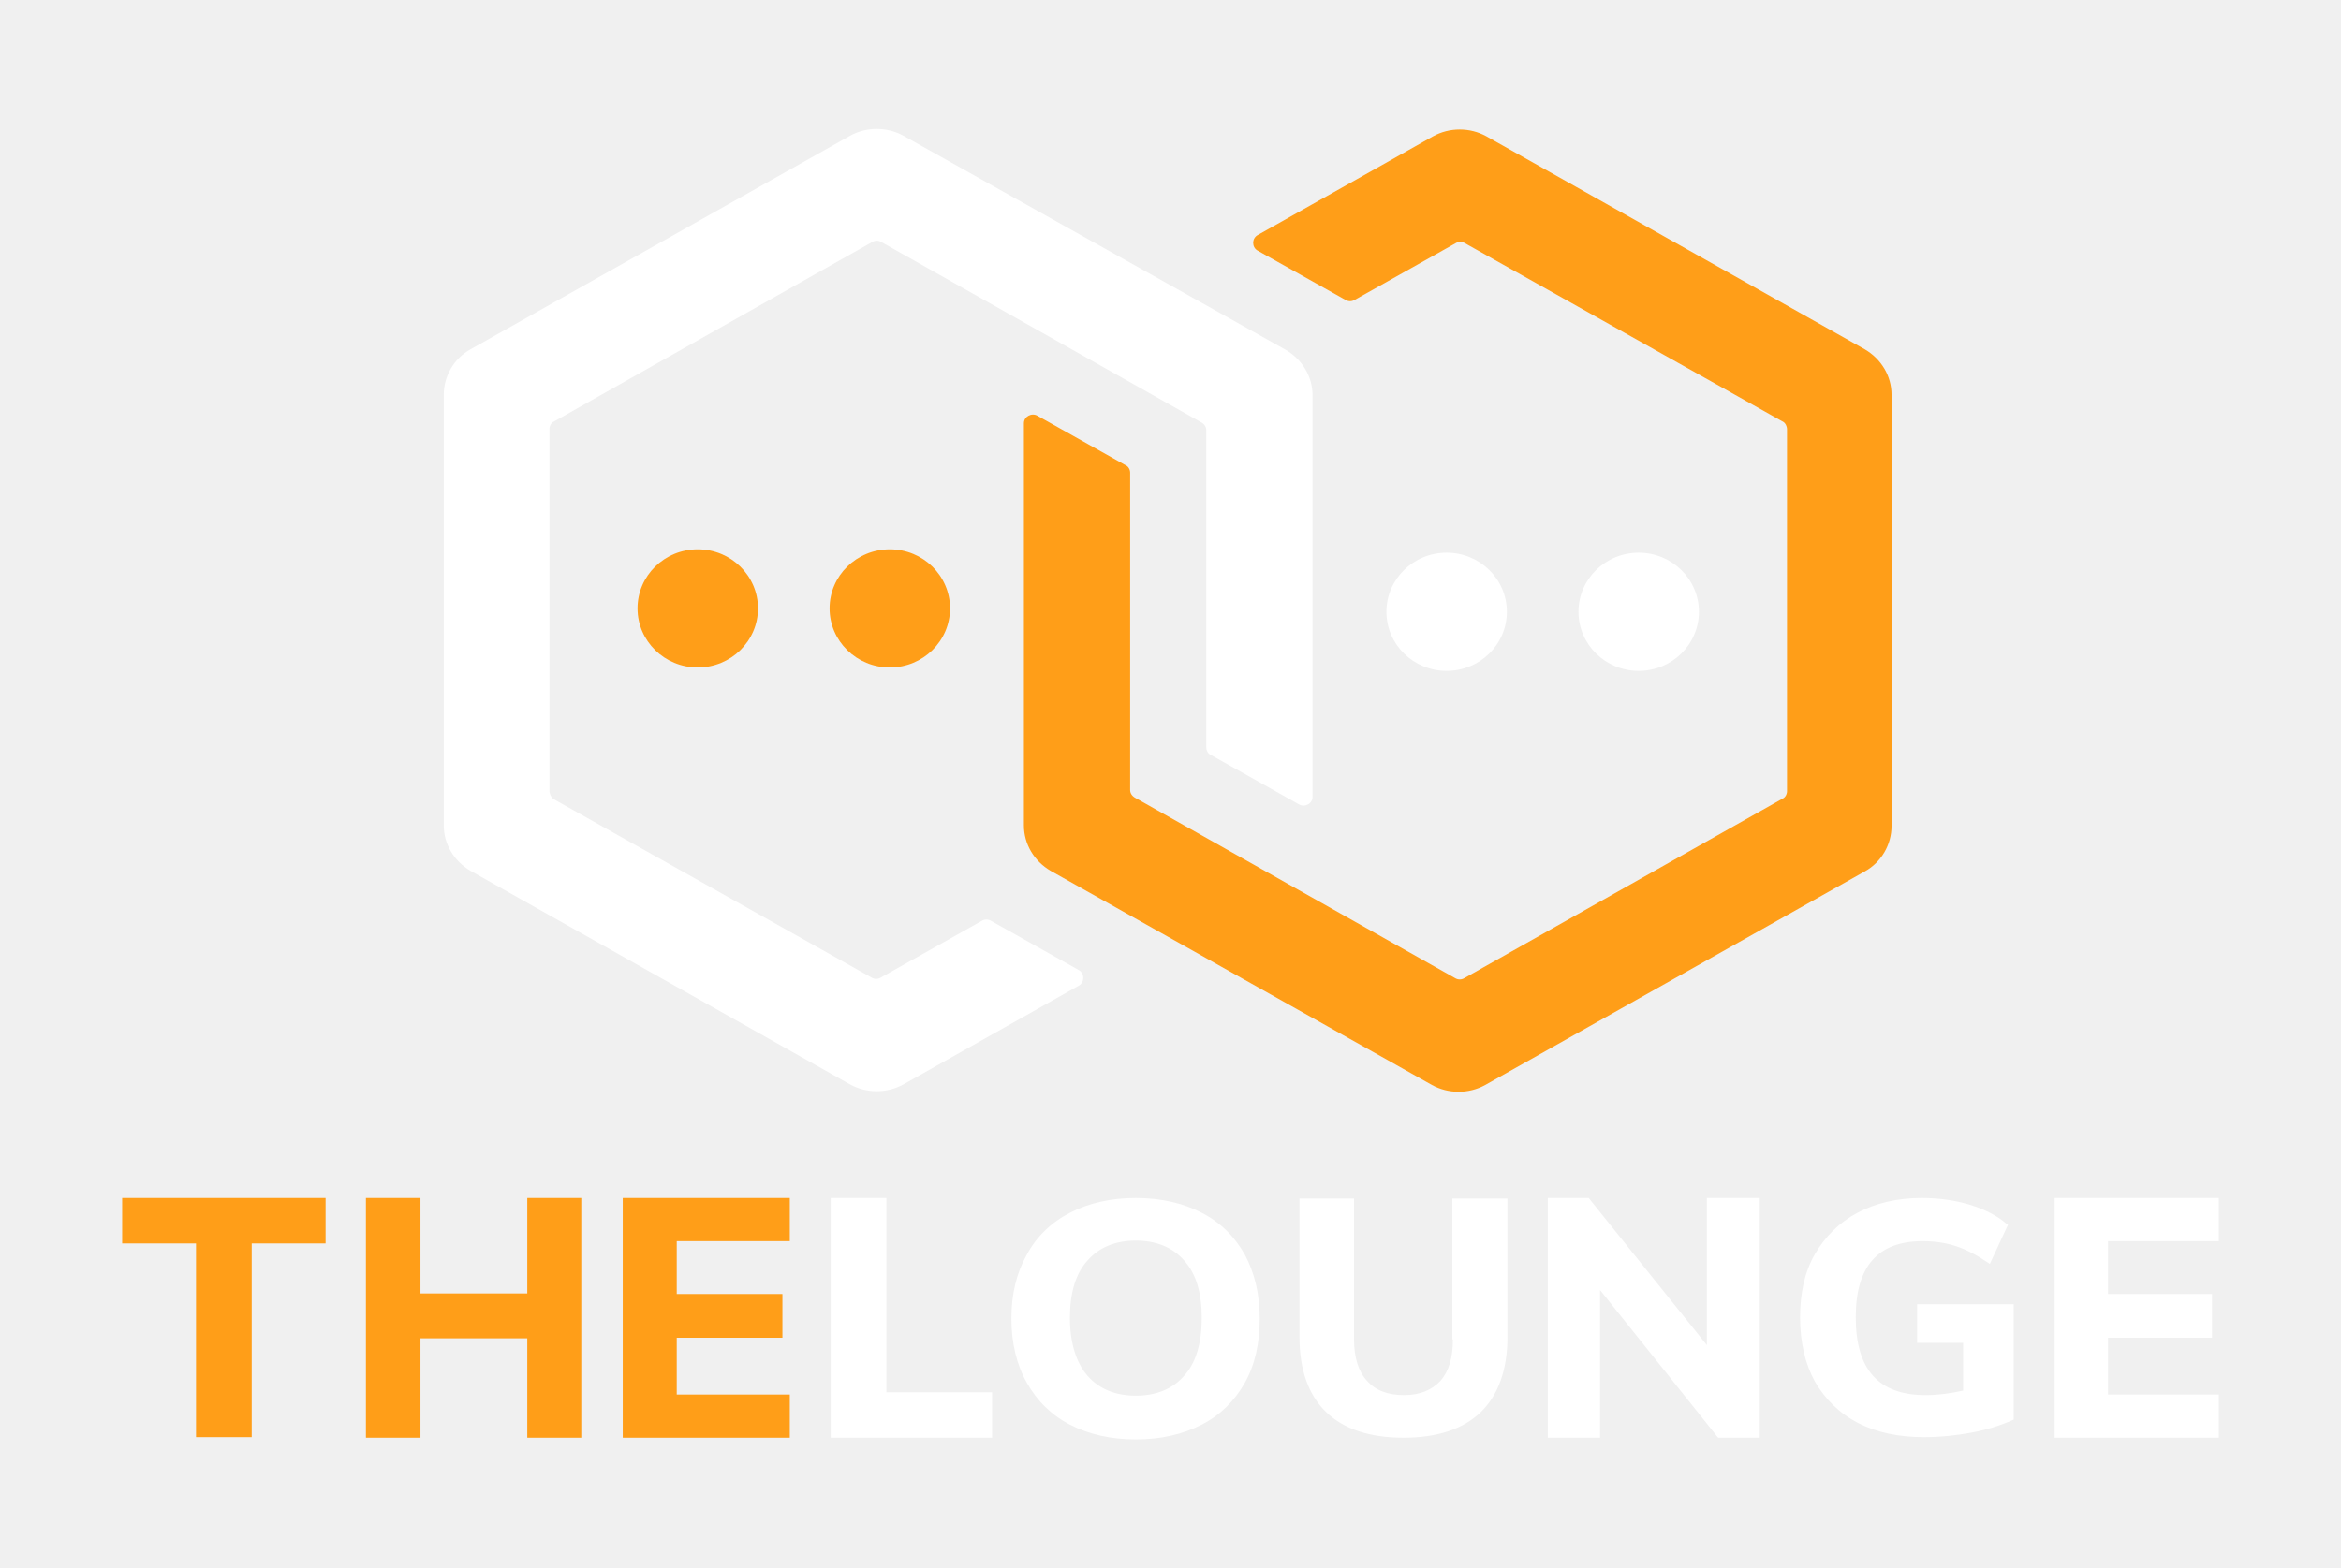
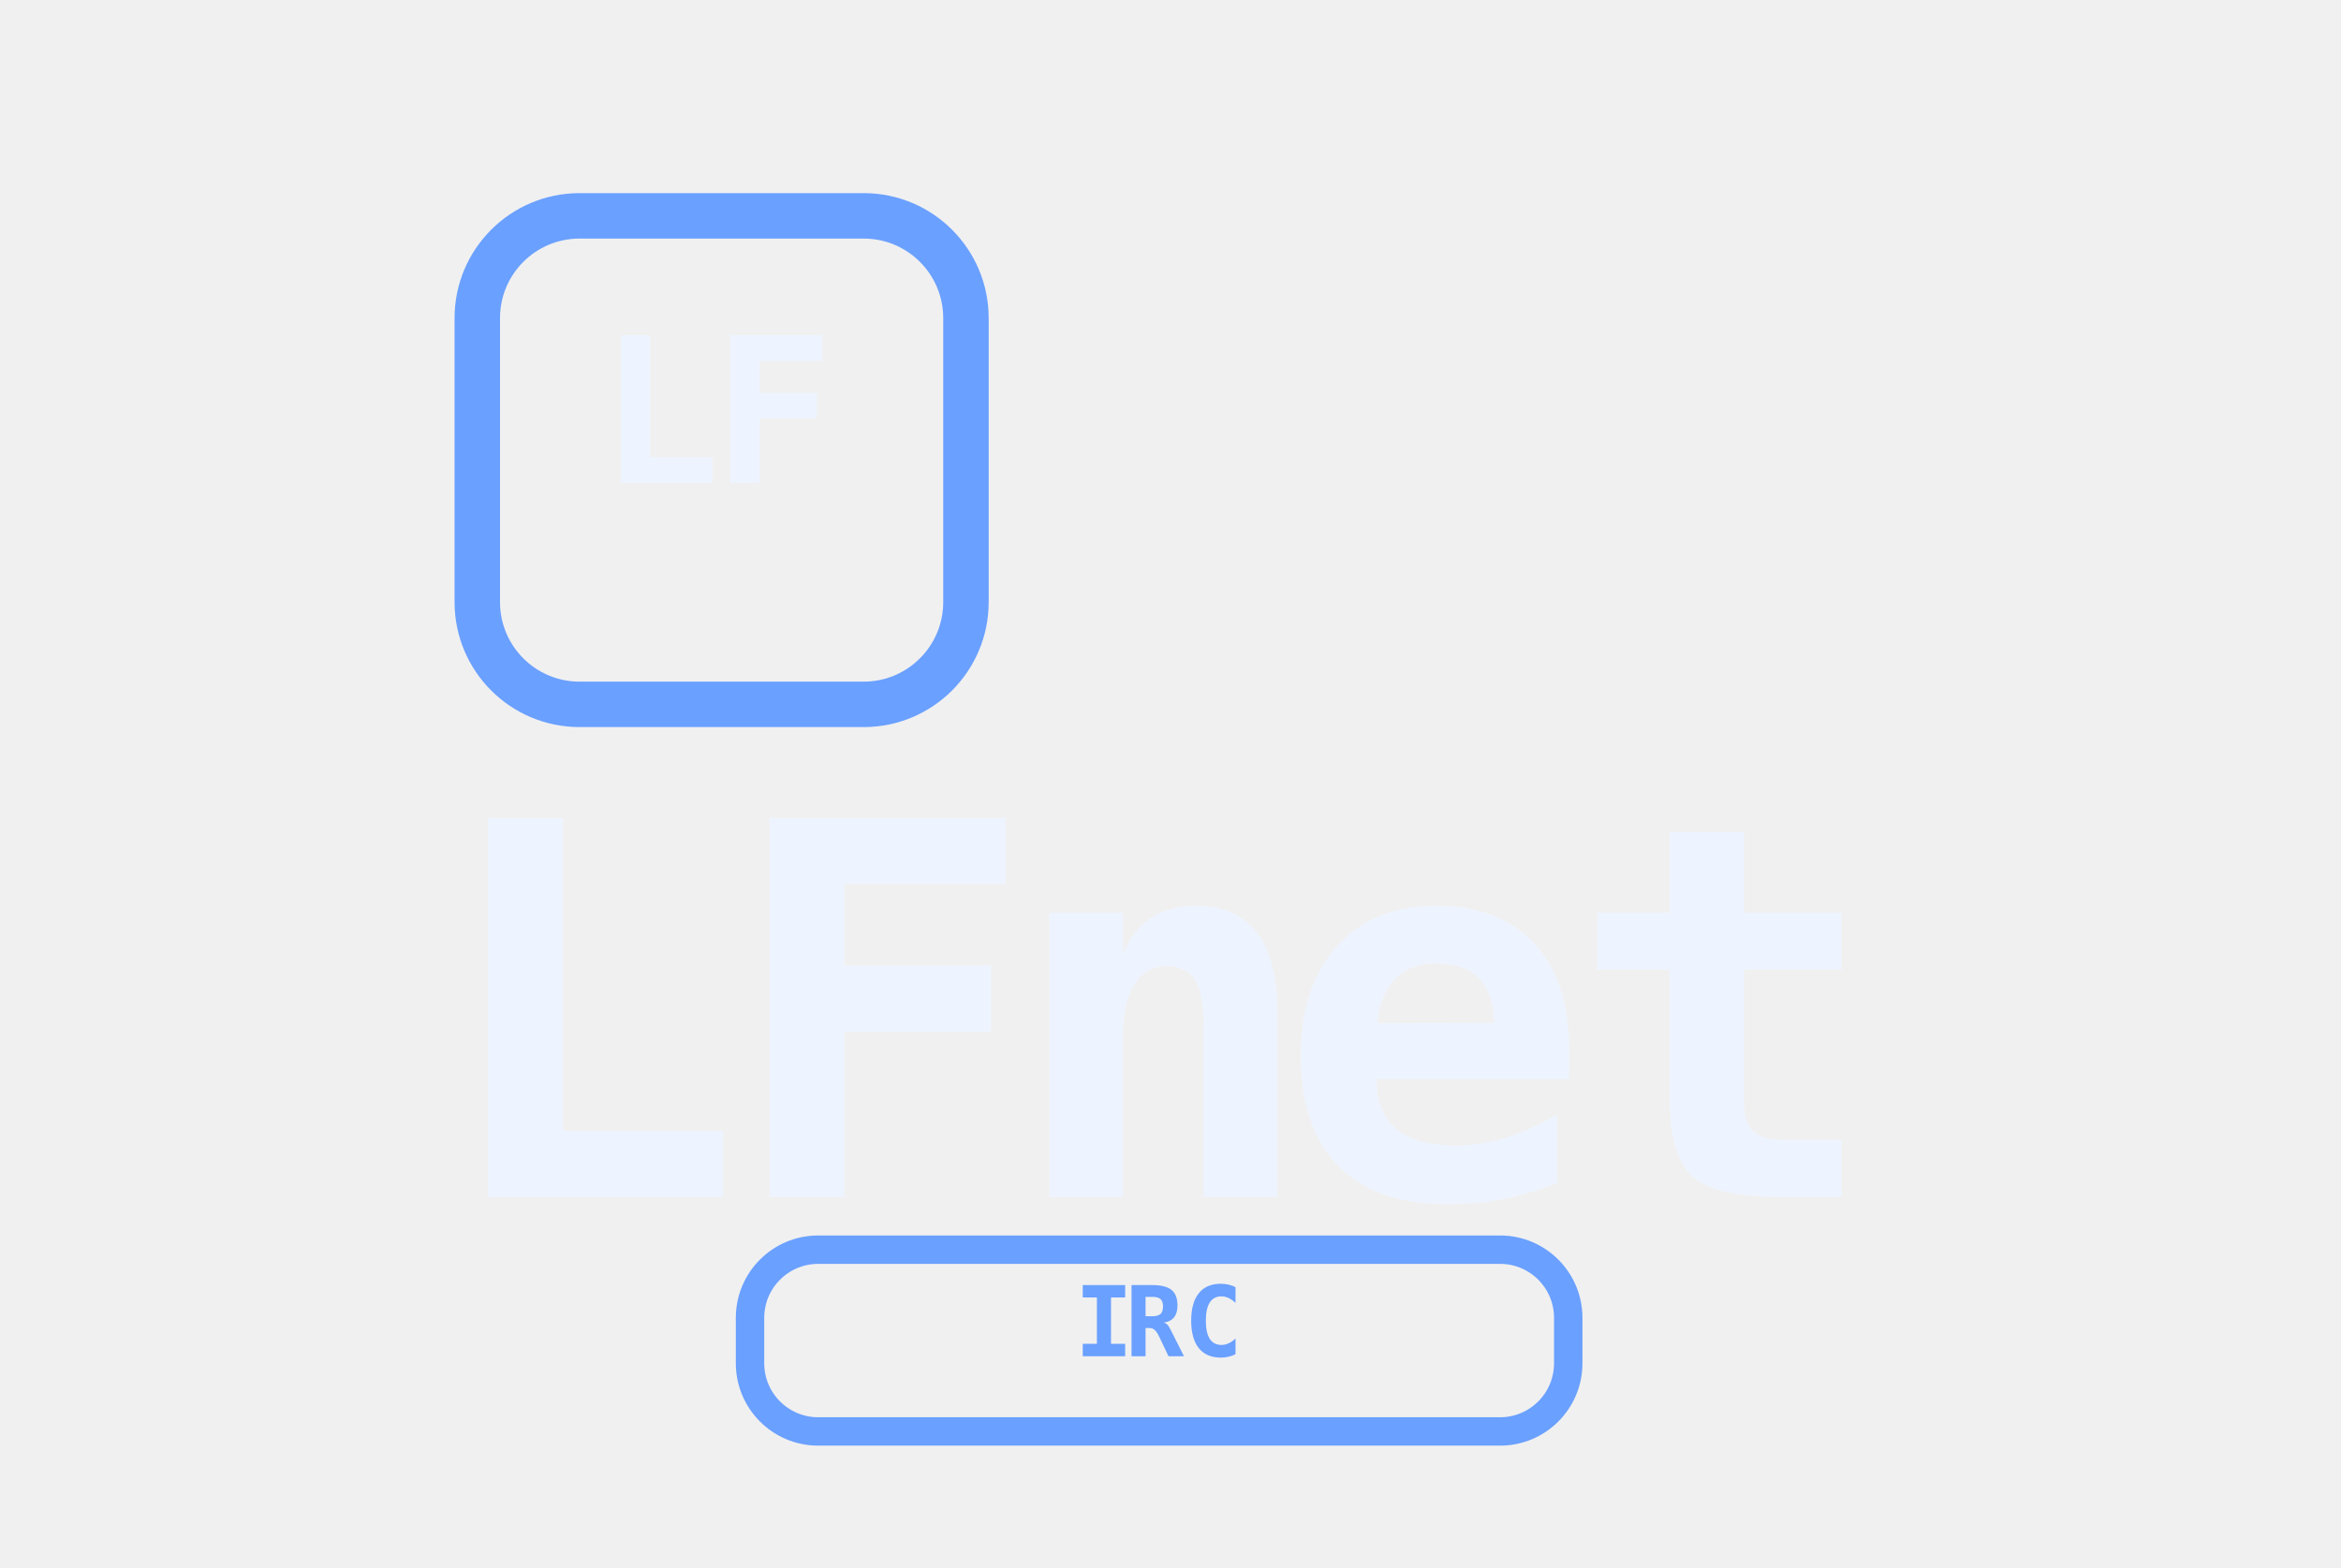
- <svg xmlns="http://www.w3.org/2000/svg" viewBox="0 0 412 276">
-   <style>.st0{fill:#ff9e18}.st1{fill:#fff}</style>
-   <path class="st0" d="M314.5 75.6v63.7c0 .5-.3 1.1-.8 1.3l-56 31.6c-.5.3-1.1.3-1.6 0l-56.4-31.8c-.5-.3-.8-.8-.8-1.3V83.2c0-.5-.3-1.1-.8-1.3l-15.5-8.7c-1-.6-2.4.1-2.4 1.3v70.8c0 3.3 1.8 6.3 4.7 8L252 191c2.9 1.6 6.5 1.6 9.4 0l66.8-37.6c2.9-1.6 4.7-4.7 4.7-8V69.5c0-3.3-1.8-6.3-4.7-8L261.6 24c-2.9-1.6-6.5-1.6-9.4 0l-30.9 17.4c-1 .6-1 2.1 0 2.7l15.5 8.7c.5.3 1.1.3 1.6 0l17.8-10c.5-.3 1.1-.3 1.6 0l56.1 31.5c.3.2.6.7.6 1.3z" />
-   <ellipse class="st1" cx="288.4" cy="107.7" rx="10.6" ry="10.4" />
-   <ellipse class="st1" cx="254.6" cy="107.7" rx="10.6" ry="10.4" />
-   <path class="st1" d="M96.7 139.2V75.5c0-.5.3-1.1.8-1.3l56-31.6c.5-.3 1.1-.3 1.6 0l56.4 31.8c.5.3.8.8.8 1.3v55.9c0 .5.3 1.1.8 1.3l15.5 8.7c1 .6 2.4-.1 2.4-1.3V69.6c0-3.3-1.8-6.3-4.7-8L159 23.9c-2.9-1.6-6.5-1.6-9.4 0L82.8 61.5c-2.9 1.6-4.7 4.7-4.7 8v75.8c0 3.3 1.8 6.3 4.7 8l66.8 37.6c2.9 1.6 6.5 1.6 9.4 0l30.9-17.4c1-.6 1-2.1 0-2.7l-15.5-8.7c-.5-.3-1.1-.3-1.6 0l-17.8 10c-.5.3-1.1.3-1.6 0l-56.1-31.5c-.3-.3-.6-.8-.6-1.4z" />
-   <ellipse class="st0" cx="122.8" cy="107.1" rx="10.6" ry="10.4" />
-   <ellipse class="st0" cx="156.6" cy="107.1" rx="10.6" ry="10.4" />
-   <path class="st0" d="M21.5 218.9h13V253h9.8v-34.1h13v-8H21.5zm71.3 8.8H74v-16.8h-9.6v42.2H74v-17.5h18.8v17.5h9.5v-42.2h-9.5zm46.2-9.2v-7.6h-29.4v42.2H139v-7.6h-19.9v-10h18.6v-7.7h-18.6v-9.3z" />
-   <path class="st1" d="M156 210.9h-9.8v42.2h28.4v-8H156zm55.5 2.6c-3.3-1.7-7.2-2.6-11.6-2.6-4.4 0-8.3.9-11.6 2.6-3.3 1.7-5.9 4.2-7.6 7.4-1.8 3.2-2.7 6.9-2.7 11.2 0 4.3.9 8.1 2.7 11.3 1.8 3.2 4.3 5.7 7.6 7.4 3.3 1.7 7.2 2.6 11.6 2.6 4.4 0 8.3-.9 11.6-2.6 3.3-1.7 5.8-4.2 7.6-7.4 1.8-3.2 2.6-7 2.6-11.3 0-4.3-.9-8-2.6-11.2-1.8-3.2-4.3-5.7-7.6-7.4zm0 18.5c0 4.4-1 7.9-3.1 10.2-2 2.3-4.9 3.5-8.5 3.5-3.6 0-6.5-1.2-8.5-3.5s-3.1-5.8-3.1-10.2c0-4.4 1-7.8 3.1-10.1 2-2.3 4.9-3.5 8.5-3.5 3.6 0 6.5 1.2 8.5 3.5 2.1 2.3 3.1 5.7 3.1 10.1zm44.2 3.8c0 3.2-.7 5.6-2.2 7.3-1.5 1.6-3.6 2.5-6.4 2.5-2.8 0-5-.8-6.5-2.5-1.5-1.6-2.3-4.1-2.3-7.3V211h-9.6v24.4c0 5.8 1.6 10.2 4.7 13.2s7.7 4.5 13.6 4.5c5.9 0 10.5-1.5 13.6-4.5 3.1-3 4.7-7.5 4.7-13.2V211h-9.7v24.8zm44.7 1l-20.8-25.9h-7.2v42.2h9.2v-26l20.7 25.9.1.1h7.3v-42.2h-9.3zm36.9-.4h8.2v8.4c-2.2.5-4.4.8-6.6.8-8.3 0-12.3-4.5-12.3-13.7 0-9 3.9-13.4 11.8-13.4 2.1 0 4.1.3 5.9.9 1.8.6 3.7 1.6 5.6 2.9l.3.2 3.2-6.9-.2-.1c-1.7-1.5-3.9-2.6-6.5-3.4-2.6-.8-5.5-1.2-8.5-1.2-4.3 0-8.1.9-11.3 2.6-3.2 1.7-5.7 4.2-7.5 7.3-1.8 3.1-2.6 6.9-2.6 11.1 0 4.4.9 8.2 2.6 11.3 1.8 3.1 4.3 5.6 7.6 7.3 3.3 1.7 7.2 2.5 11.6 2.5 2.9 0 5.7-.3 8.4-.8s5.2-1.3 7.2-2.2l.2-.1v-20.3h-17v6.8zm53.2-17.9v-7.6h-28.9v42.2h28.9v-7.6H371v-10h18.3v-7.7H371v-9.3z" />
+ <svg xmlns="http://www.w3.org/2000/svg" width="412" height="276" viewBox="0 0 412 276" fill="none">
+   <rect x="84.00" y="38.00" width="86.00" height="86.00" rx="18.00" fill="none" stroke="#6aa0ff" stroke-width="8.00" />
+   <path d="M109.26,85.00 L109.26,59.00 L114.39,59.00 L114.39,80.47 L125.38,80.47 L125.38,85.00 L109.26,85.00 Z" fill="#eef4ff" />
+   <path d="M144.74,63.53 L133.69,63.53 L133.69,69.14 L143.75,69.14 L143.75,73.67 L133.69,73.67 L133.69,85.00 L128.55,85.00 L128.55,59.00 L144.74,59.00 L144.74,63.53 Z" fill="#eef4ff" />
+   <path d="M85.92,210.70 L85.92,144.00 L99.10,144.00 L99.10,199.08 L127.29,199.08 L127.29,210.70 L85.92,210.70 Z" fill="#eef4ff" />
+   <path d="M176.97,155.62 L148.61,155.62 L148.61,170.00 L174.42,170.00 L174.42,181.62 L148.61,181.62 L148.61,210.70 L135.43,210.70 L135.43,144.00 L176.97,144.00 L176.97,155.62 Z" fill="#eef4ff" />
+   <path d="M224.81,178.22 L224.81,210.70 L211.82,210.70 L211.82,180.24 Q211.82,174.78 210.27,172.43 Q208.73,170.09 205.24,170.09 Q201.71,170.09 199.68,173.26 Q197.65,176.43 197.65,182.07 L197.65,210.70 L184.66,210.70 L184.66,160.67 L197.65,160.67 L197.65,168.17 Q199.04,164.01 202.38,161.74 Q205.74,159.47 210.47,159.47 Q217.58,159.47 221.20,164.18 Q224.81,168.89 224.81,178.22 Z" fill="#eef4ff" />
+   <path d="M274.04,208.24 Q269.48,210.11 264.75,211.06 Q260.02,212.00 254.75,212.00 Q242.19,212.00 235.56,205.28 Q228.93,198.55 228.93,185.91 Q228.93,173.66 235.30,166.57 Q241.69,159.47 252.73,159.47 Q263.85,159.47 270.00,166.06 Q276.14,172.63 276.14,184.61 L276.14,189.93 L242.24,189.93 Q242.28,195.82 245.71,198.73 Q249.16,201.64 255.99,201.64 Q260.51,201.64 264.88,200.34 Q269.25,199.03 274.04,196.22 L274.04,208.24 Z M262.97,180.09 Q262.88,174.92 260.31,172.26 Q257.73,169.60 252.73,169.60 Q248.23,169.60 245.54,172.35 Q242.87,175.09 242.37,180.14 L262.97,180.09 Z" fill="#eef4ff" />
+   <path d="M306.96,146.46 L306.96,160.67 L324.08,160.67 L324.08,170.72 L306.96,170.72 L306.96,194.39 Q306.96,197.75 308.59,199.21 Q310.22,200.65 314.03,200.65 L324.08,200.65 L324.08,210.70 L313.08,210.70 Q301.83,210.70 297.86,207.11 Q293.88,203.51 293.88,193.77 L293.88,170.72 L281.11,170.72 L281.11,160.67 L293.88,160.67 L293.88,146.46 L306.96,146.46 Z" fill="#eef4ff" />
+   <rect x="132.00" y="220.00" width="144.00" height="32.00" rx="12.00" fill="none" stroke="#6aa0ff" stroke-width="5.00" />
+   <path d="M190.56,228.41 L190.56,226.23 L198.02,226.23 L198.02,228.41 L195.53,228.41 L195.53,236.57 L198.02,236.57 L198.02,238.76 L190.56,238.76 L190.56,236.57 L193.05,236.57 L193.05,228.41 L190.56,228.41 Z" fill="#6aa0ff" />
+   <path d="M204.79,232.84 Q205.16,232.91 205.44,233.19 Q205.71,233.46 206.10,234.25 L208.37,238.76 L205.65,238.76 L204.14,235.59 Q204.07,235.46 203.96,235.22 Q203.30,233.80 202.40,233.80 L201.61,233.80 L201.61,238.76 L199.14,238.76 L199.14,226.23 L202.71,226.23 Q205.13,226.23 206.18,227.08 Q207.23,227.94 207.23,229.87 Q207.23,231.16 206.61,231.93 Q205.98,232.69 204.79,232.84 Z M201.61,228.31 L201.61,231.72 L202.78,231.72 Q203.79,231.72 204.23,231.33 Q204.68,230.93 204.68,230.01 Q204.68,229.10 204.24,228.70 Q203.80,228.31 202.78,228.31 L201.61,228.31 Z" fill="#6aa0ff" />
+   <path d="M217.44,238.40 Q216.85,238.70 216.20,238.85 Q215.56,239.00 214.85,239.00 Q212.31,239.00 210.98,237.33 Q209.64,235.66 209.64,232.50 Q209.64,229.34 210.98,227.67 Q212.31,226.00 214.85,226.00 Q215.56,226.00 216.21,226.15 Q216.87,226.30 217.44,226.60 L217.44,229.36 Q216.80,228.77 216.20,228.50 Q215.60,228.22 214.96,228.22 Q213.60,228.22 212.91,229.30 Q212.22,230.38 212.22,232.50 Q212.22,234.62 212.91,235.70 Q213.60,236.77 214.96,236.77 Q215.60,236.77 216.20,236.50 Q216.80,236.23 217.44,235.64 L217.44,238.40 Z" fill="#6aa0ff" />
</svg>
